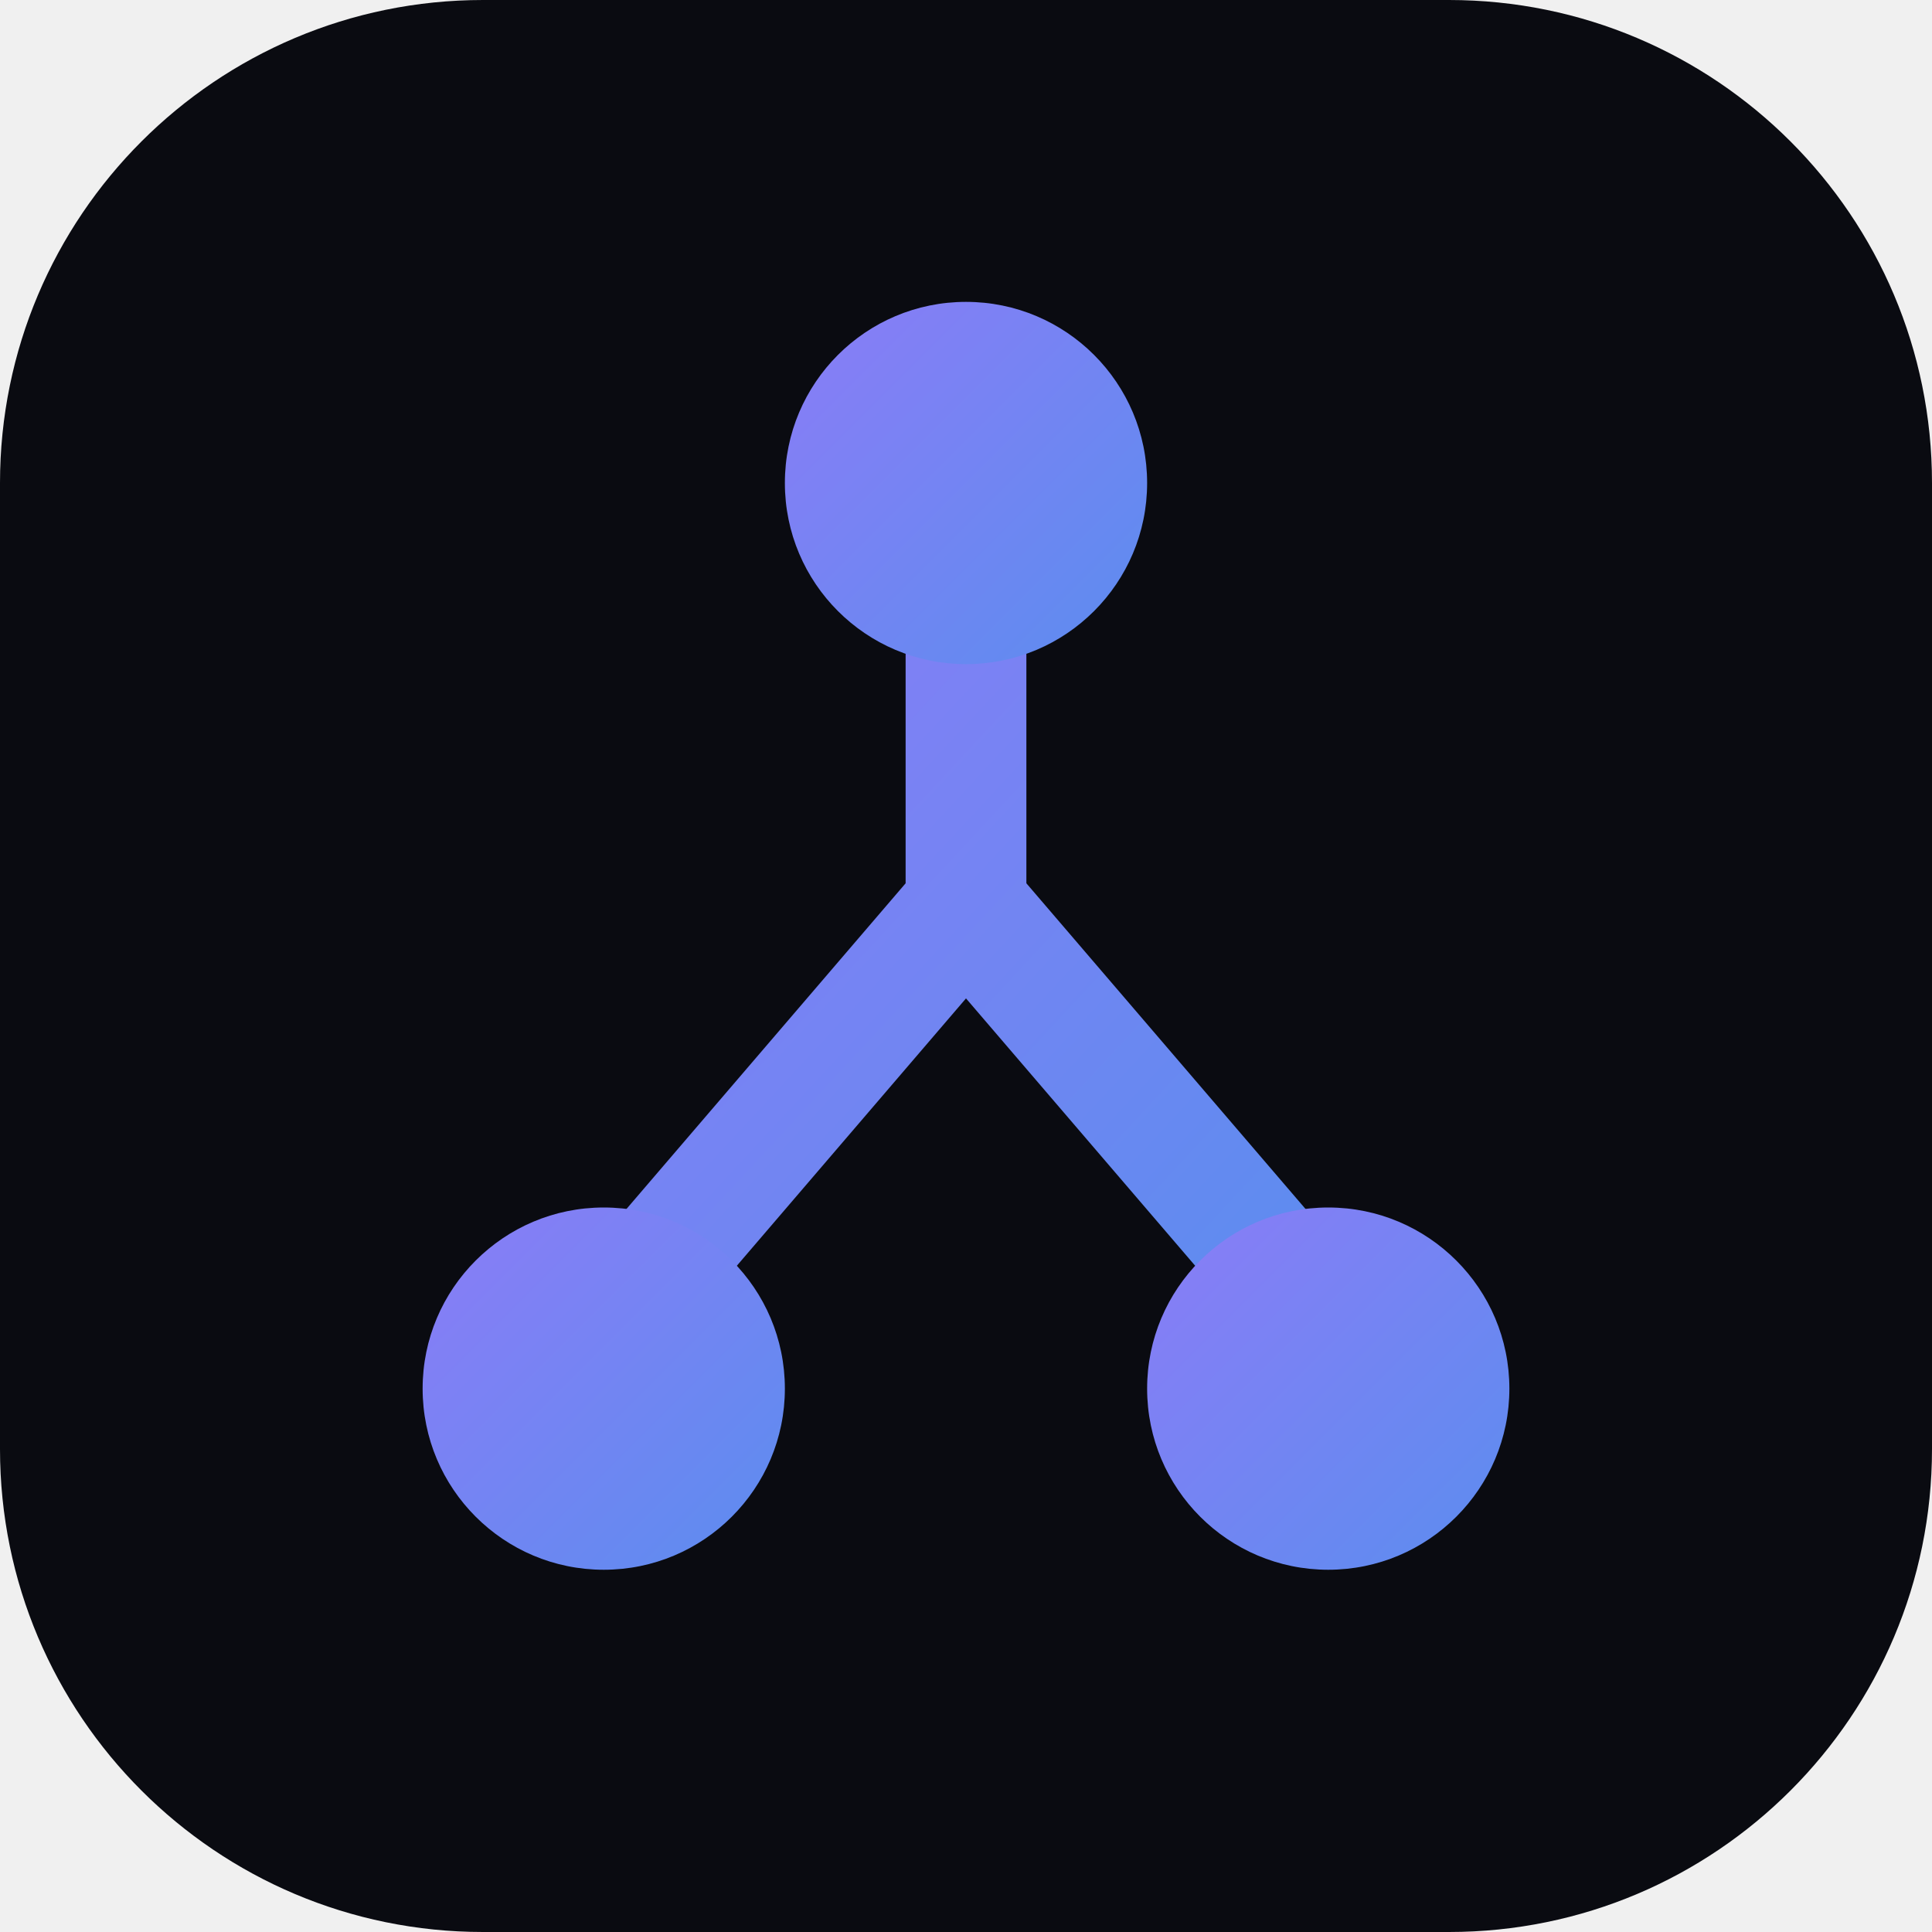
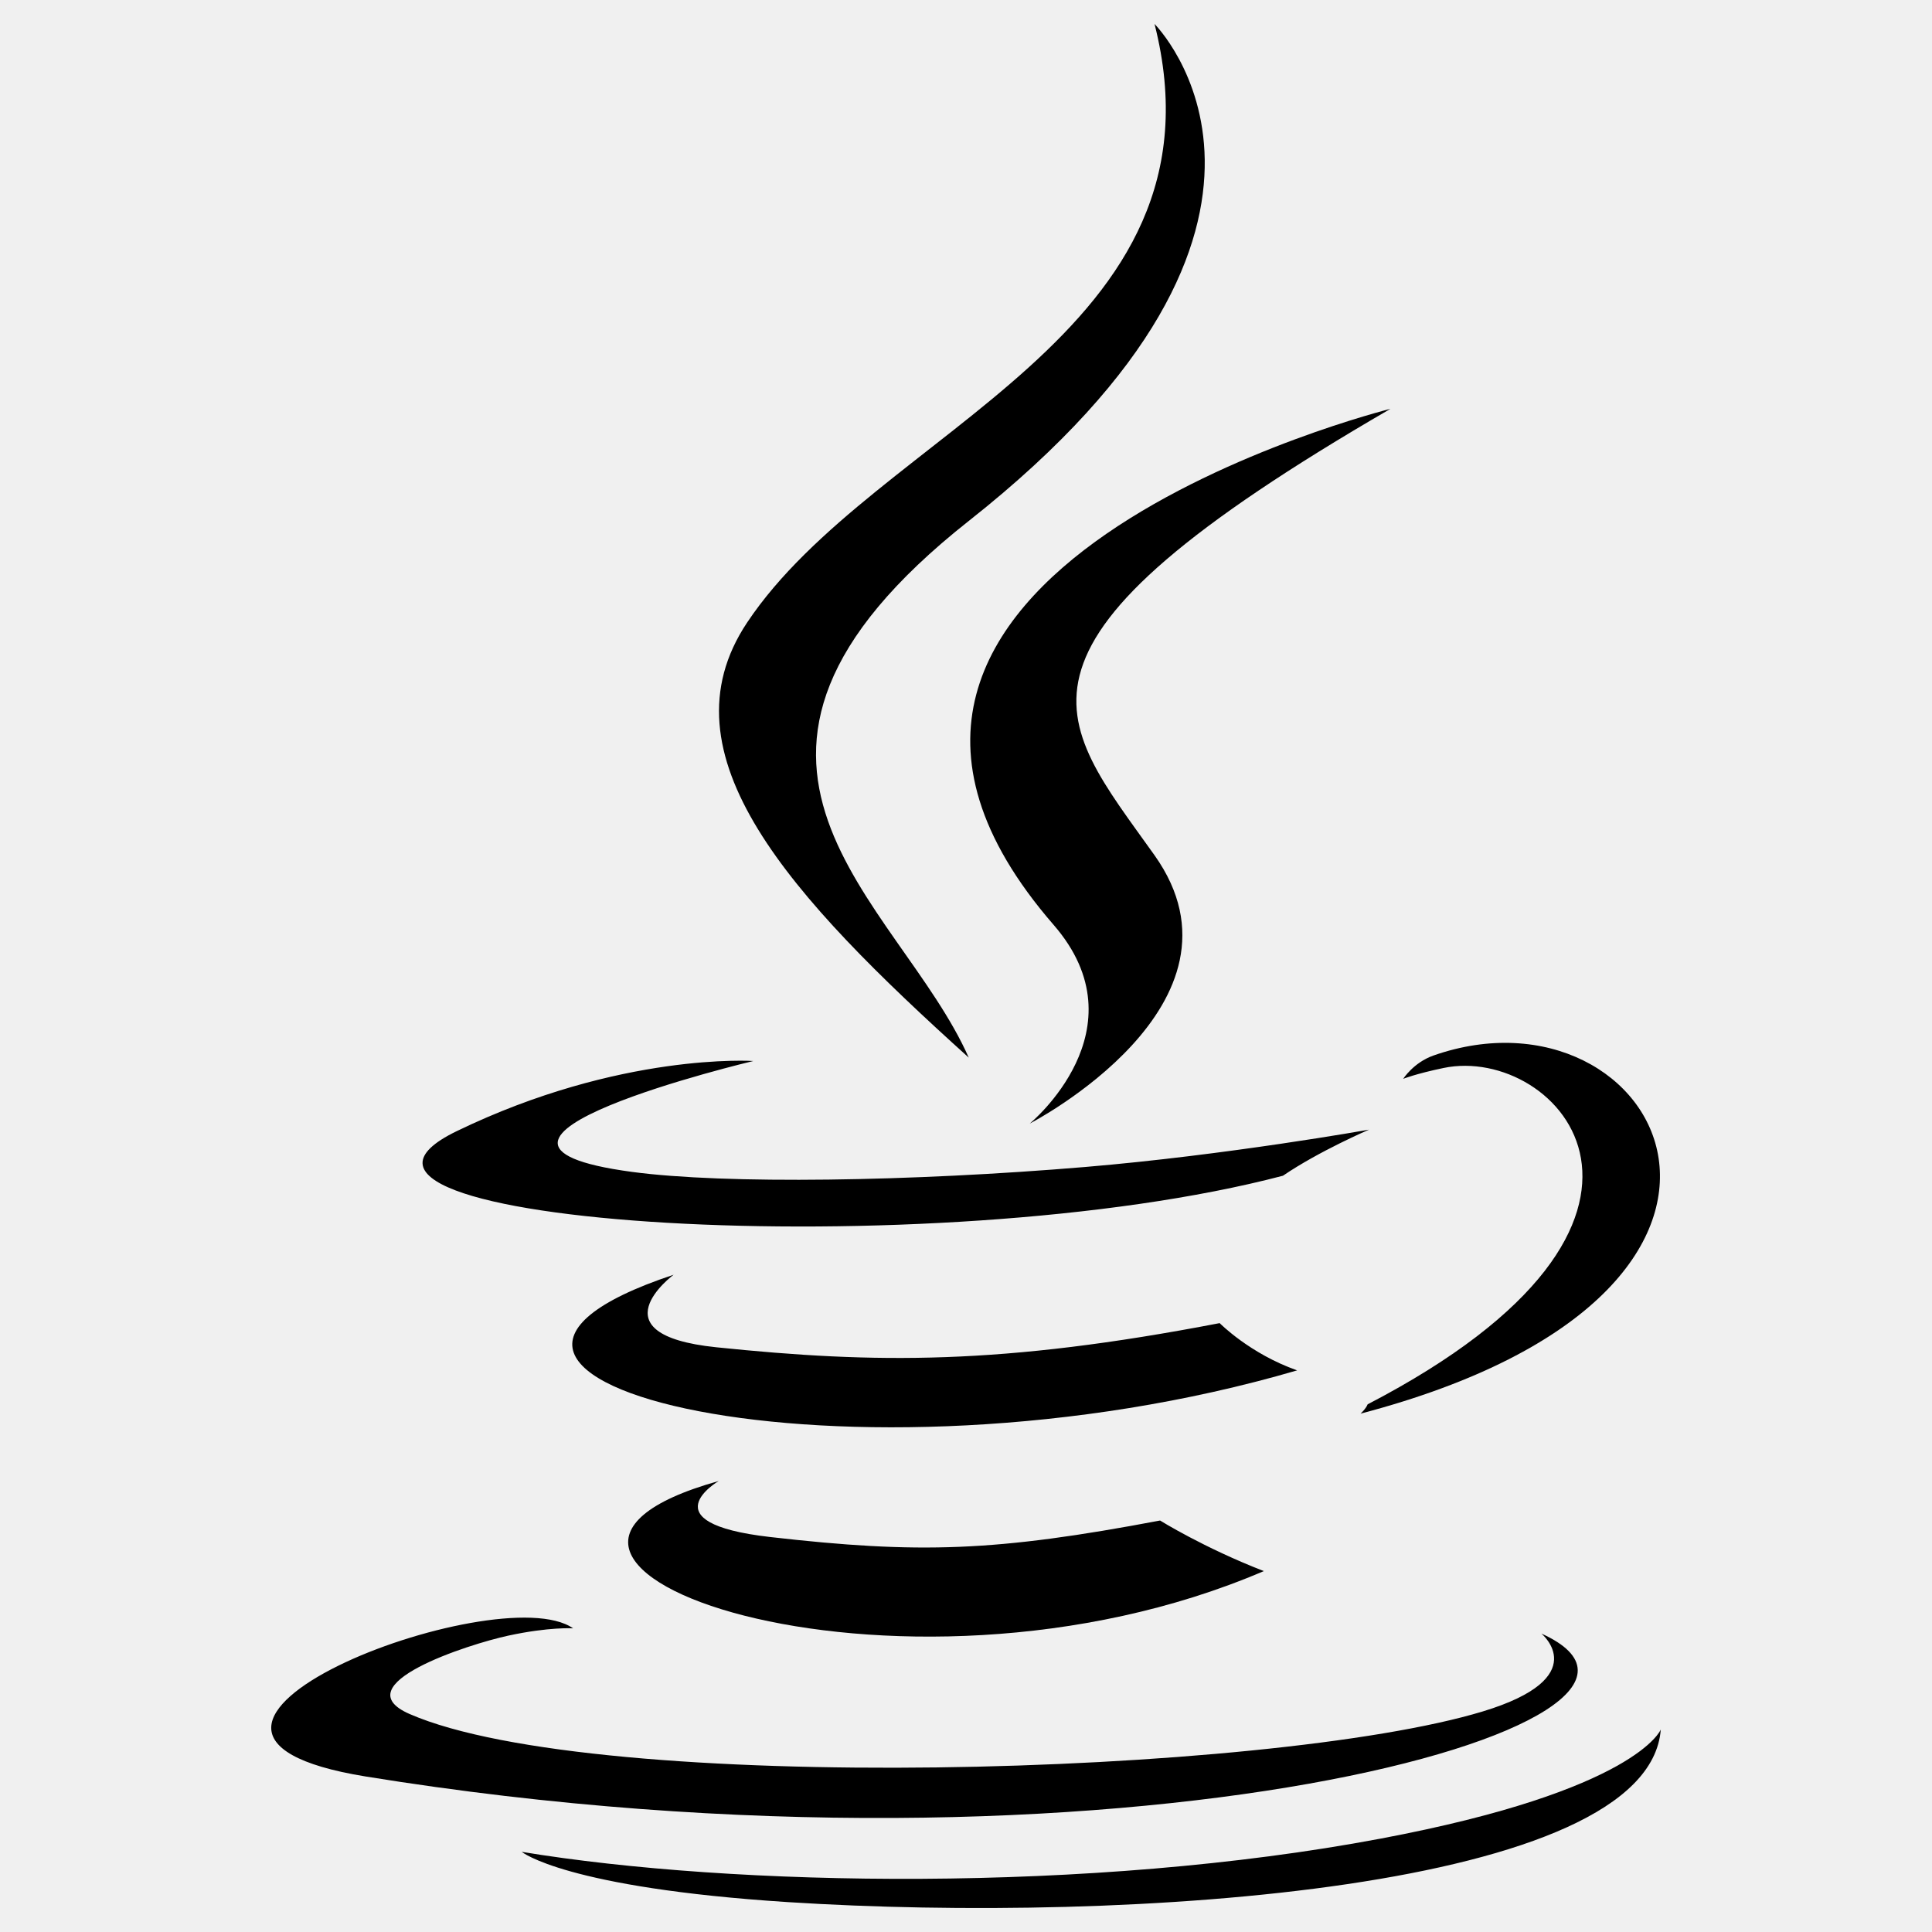
- <svg xmlns="http://www.w3.org/2000/svg" viewBox="0 0 32 32">
-   <defs>
-     <linearGradient id="g" x1="0" y1="0" x2="1" y2="1">
-       <stop offset="0" stop-color="#8b7cf6" />
-       <stop offset="1" stop-color="#5b8def" />
-     </linearGradient>
-   </defs>
-   <rect width="32" height="32" rx="8" fill="#0a0b11" />
-   <g stroke="url(#g)" stroke-width="2" fill="none" stroke-linecap="round">
-     <path d="M16 9v6M16 15l-6 7M16 15l6 7" />
-   </g>
-   <circle cx="16" cy="8" r="3" fill="url(#g)" />
-   <circle cx="10" cy="23" r="3" fill="url(#g)" />
-   <circle cx="22" cy="23" r="3" fill="url(#g)" />
+ <svg xmlns="http://www.w3.org/2000/svg" viewBox="0 0 128 128">
+   <style>path{fill:#000}@media (prefers-color-scheme:dark){path{fill:#fff}}</style>
+   <path d="M47.617 98.12s-4.767 2.774 3.397 3.71c9.892 1.13 14.947.968 25.845-1.092 0 0 2.871 1.795 6.873 3.351-24.439 10.47-55.308-.607-36.115-5.969zm-2.988-13.665s-5.348 3.959 2.823 4.805c10.567 1.091 18.91 1.18 33.354-1.6 0 0 1.993 2.025 5.132 3.131-29.542 8.64-62.446.68-41.309-6.336z" />
+   <path d="M69.802 61.271c6.025 6.935-1.58 13.17-1.58 13.17s15.289-7.891 8.269-17.777c-6.559-9.215-11.587-13.792 15.635-29.58 0 .001-42.731 10.67-22.324 34.187z" />
+   <path d="M102.123 108.229s3.529 2.91-3.888 5.159c-14.102 4.272-58.706 5.56-71.094.171-4.451-1.938 3.899-4.625 6.526-5.192 2.739-.593 4.303-.485 4.303-.485-4.953-3.487-32.013 6.85-13.743 9.815 49.821 8.076 90.817-3.637 77.896-9.468zM49.912 70.294s-22.686 5.389-8.033 7.348c6.188.828 18.518.638 30.011-.326 9.39-.789 18.813-2.474 18.813-2.474s-3.308 1.419-5.704 3.053c-23.042 6.061-67.544 3.238-54.731-2.958 10.832-5.239 19.644-4.643 19.644-4.643zm40.697 22.747c23.421-12.167 12.591-23.86 5.032-22.285-1.848.385-2.677.72-2.677.72s.688-1.079 2-1.543c14.953-5.255 26.451 15.503-4.823 23.725 0-.002.359-.327.468-.617z" />
+   <path d="M76.491 1.587S89.459 14.563 64.188 34.51c-20.266 16.006-4.621 25.13-.007 35.559-11.831-10.673-20.509-20.07-14.688-28.815C58.041 28.42 81.722 22.195 76.491 1.587z" />
+   <path d="M52.214 126.021c22.476 1.437 57-.8 57.817-11.436 0 0-1.571 4.032-18.577 7.231-19.186 3.612-42.854 3.191-56.887.874 0 .001 2.875 2.381 17.647 3.331z" />
</svg>
